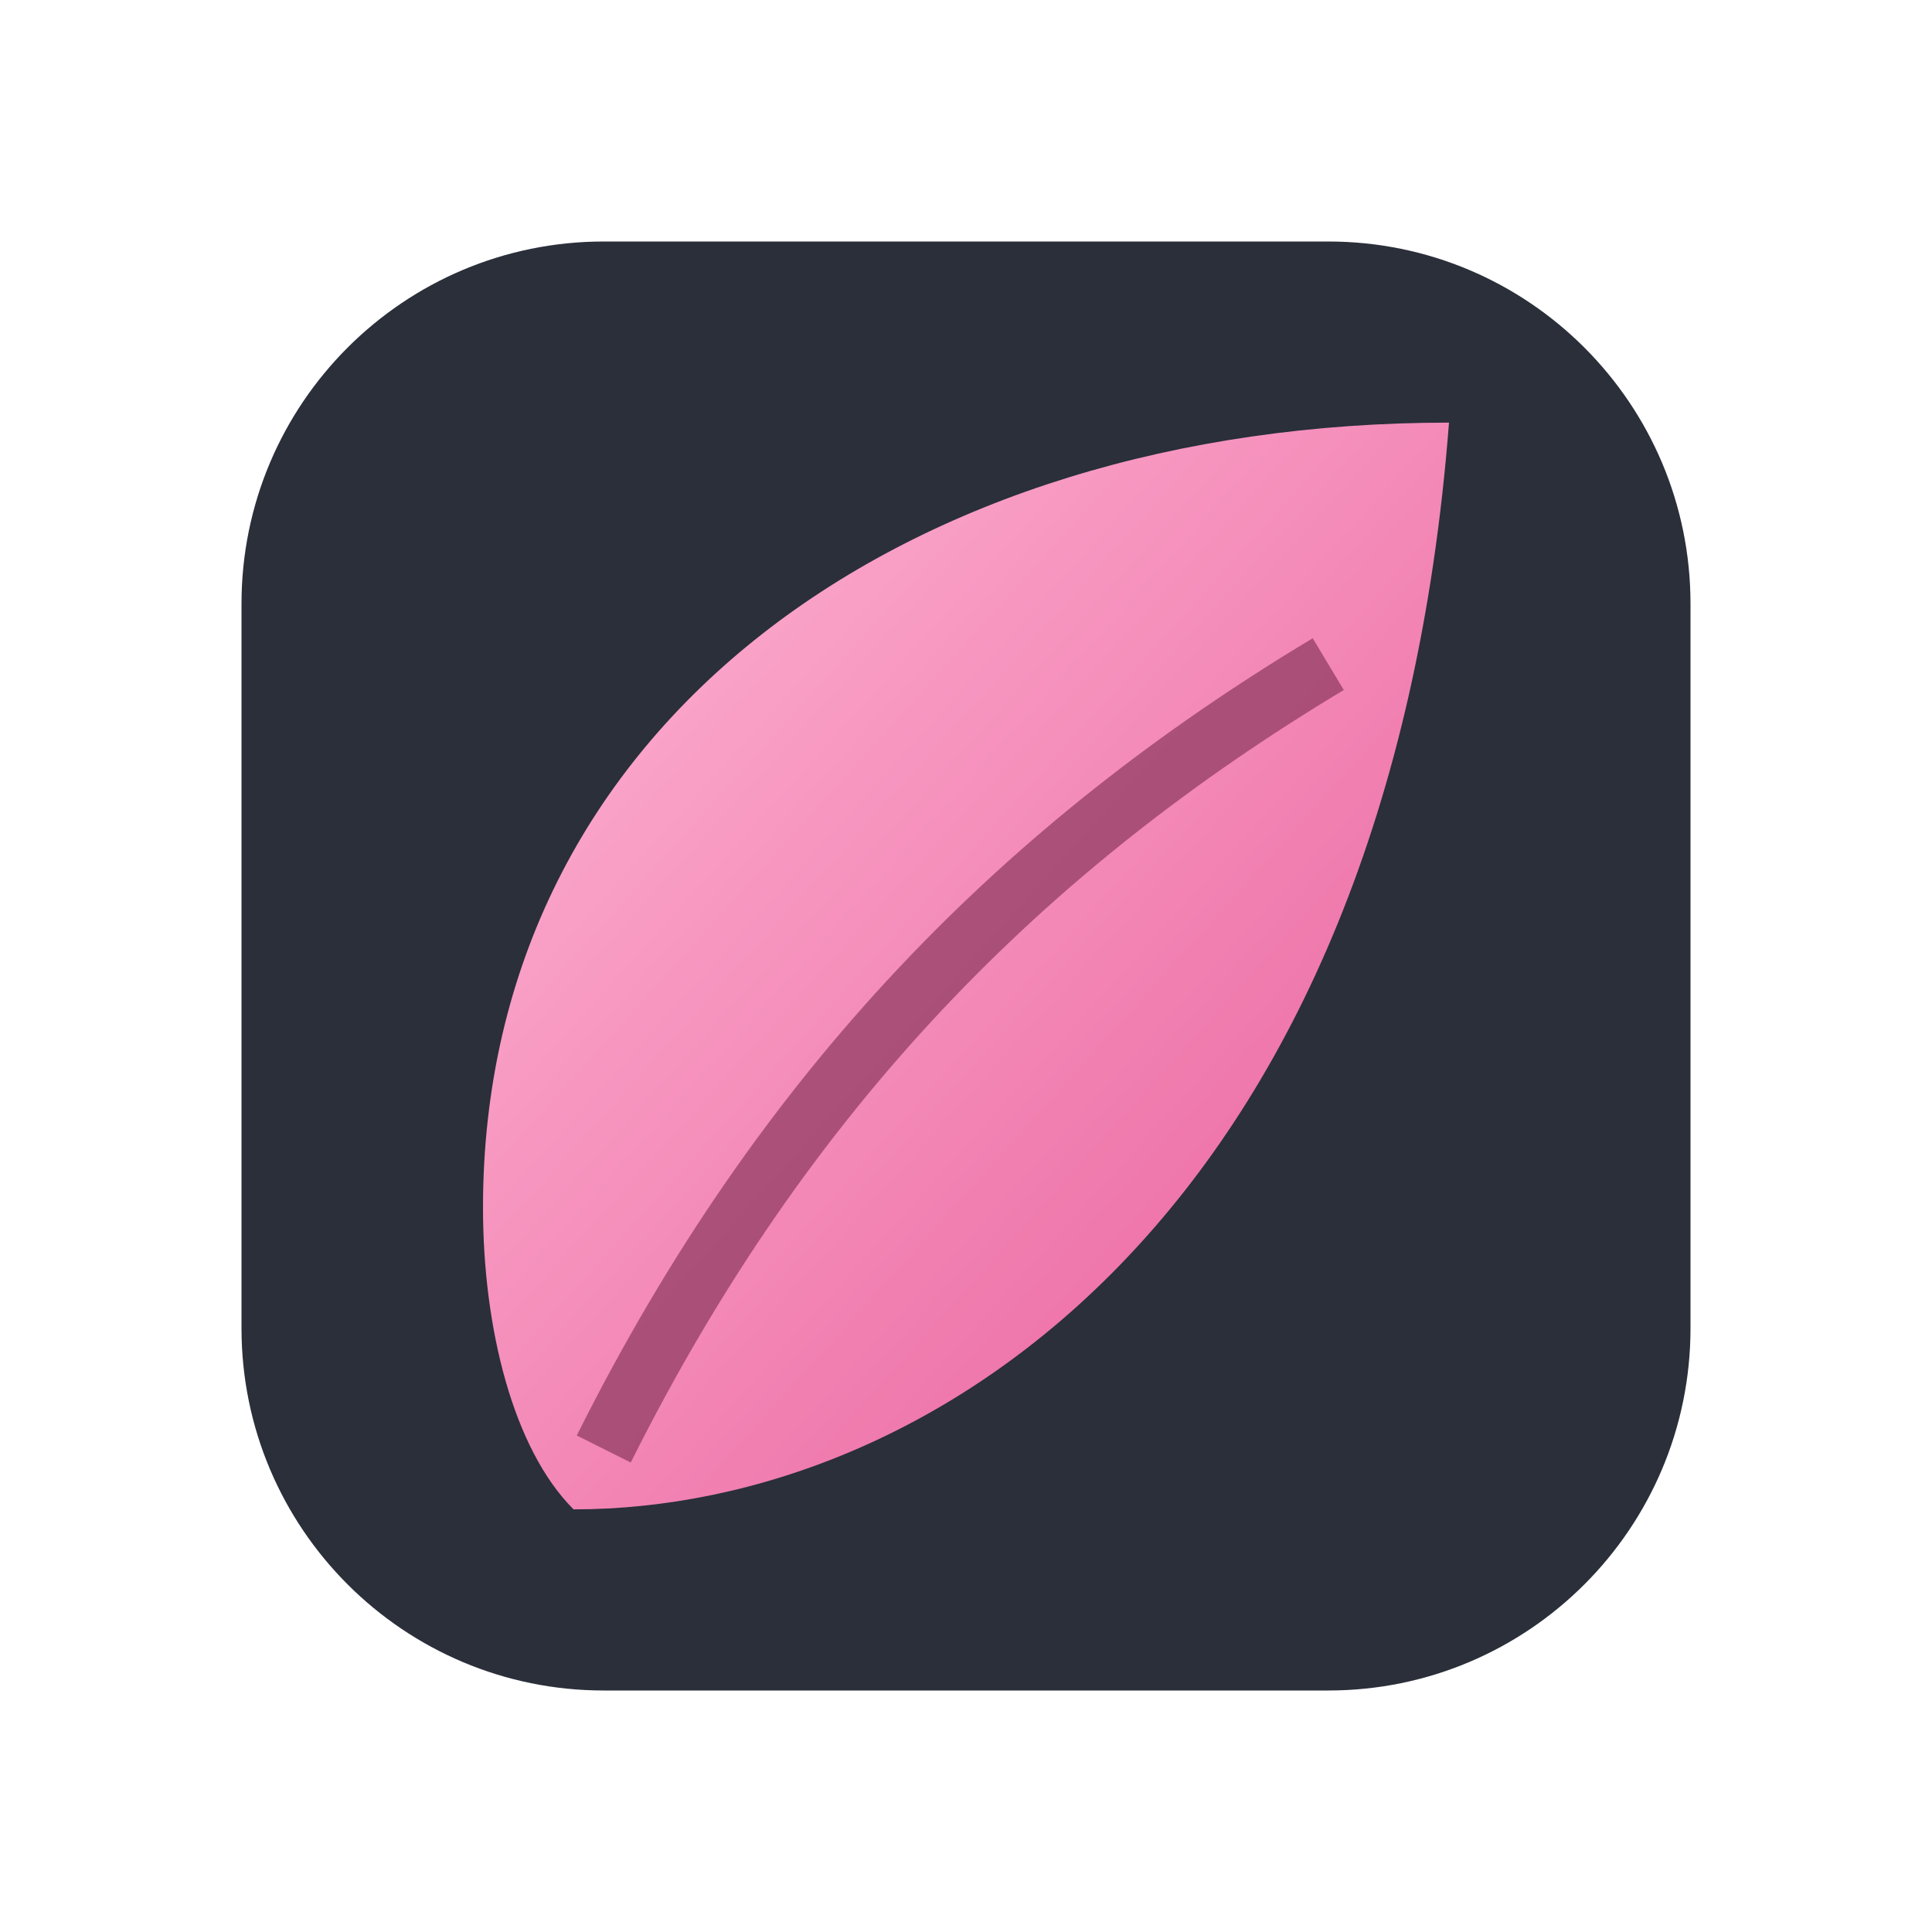
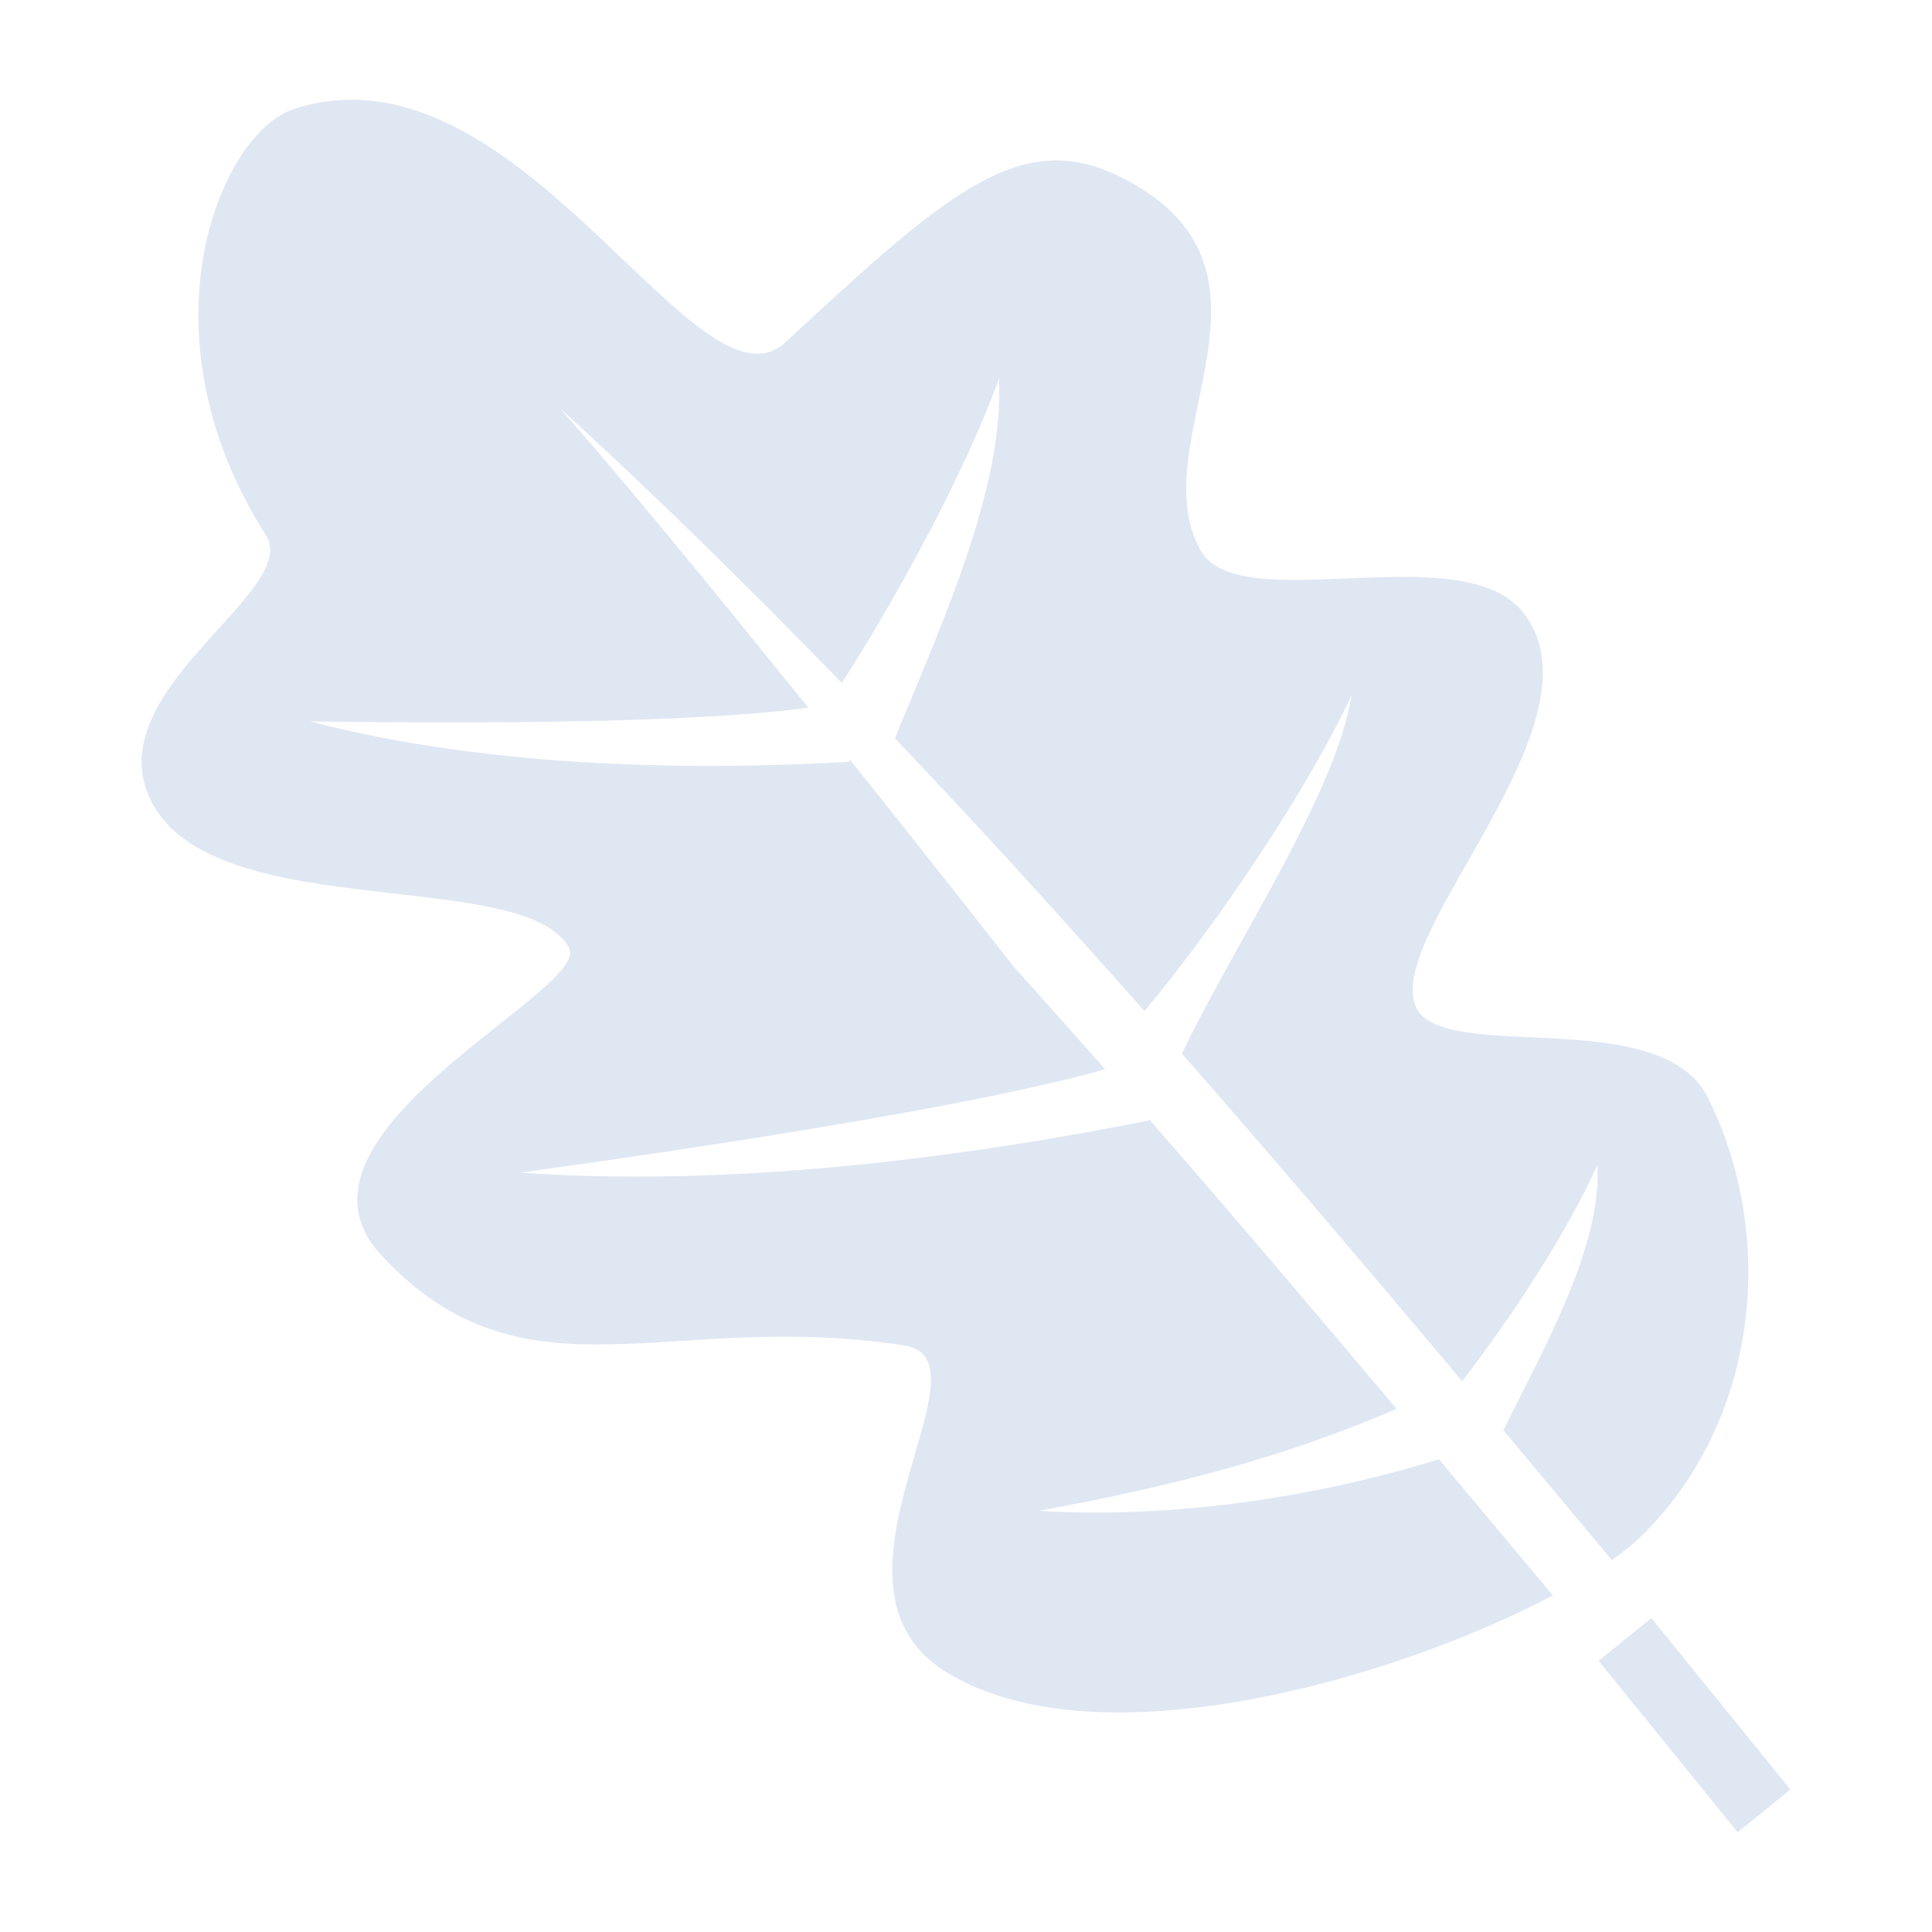
- <svg xmlns="http://www.w3.org/2000/svg" viewBox="0 0 64 64">
-   <defs>
-     <linearGradient id="l" x1="0" y1="0" x2="1" y2="1">
-       <stop offset="0" stop-color="#ffb7d5" />
-       <stop offset="1" stop-color="#e85d9a" />
-     </linearGradient>
-   </defs>
-   <rect x="8" y="8" width="48" height="48" rx="12" fill="#2a2f3a" />
-   <path d="M48 14C30 14 16 24 16 40c0 4 1 8 3 10 12 0 27-10 29-36z" fill="url(#l)" />
-   <path d="M20 48c6-12 14-20 24-26" stroke="#7a2a4e" stroke-width="2" fill="none" opacity=".6" />
+ <svg xmlns="http://www.w3.org/2000/svg" viewBox="0 0 512 512">
+   <path fill="#dfe7f3" d="M92.239 26.432c-4.705.09-9.496.87-14.37 2.473-19.773 6.506-41.557 59.364-7.411 112.912 9.221 14.46-41 39.289-31.803 67.056 12.387 37.399 99.437 19.933 112.104 42.211 6.44 11.328-79.773 49.284-49.663 81.625 37.951 40.763 76.062 14.109 138.553 23.864 24.685 3.853-26.357 63.343 11.031 86.498 39.948 24.739 118.742 1.986 160.846-20.254a20577.214 20577.214 0 0 0-30.19-36.098c-33.45 10.371-71.807 15.824-106.036 13.664 36.092-6.615 65.118-14.246 94.8-27.025-21.566-25.637-43.299-51.22-65.357-76.479-36.846 7.379-103.783 18.406-166.793 13.88 8.83-1.316 110.772-14.937 154.935-27.38a3177.953 3177.953 0 0 0-24.357-27.318 6823.337 6823.337 0 0 0-27.935-35.486 6485.7 6485.7 0 0 0-15.413-19.34l-.115.658c-31.187 1.8-90.154 3.052-142.9-10.709 7.477.02 92.983 1.716 132.031-3.637-16.65-20.699-32.746-40.434-46.473-56.795-7.035-8.385-13.392-15.81-19.011-22.209l.05-.056c25.401 23.275 50.132 47.542 74.329 72.506 15.57-24.254 32.931-56.653 41.664-80.655 1.469 29.363-15.963 66.66-27.586 95.325 22.456 23.61 44.458 47.79 66.125 72.287 20.118-23.976 44.105-60.316 54.869-83.707-3.957 26.047-31.834 67.188-44.936 94.982 25.142 28.669 49.84 57.727 74.266 86.8 13.506-17.48 28.29-40.286 35.822-57.296 1.32 21.671-14.607 49.312-24.892 70.281l-.05-.014c9.624 11.49 19.211 22.974 28.766 34.428 3.016-2.12 5.604-4.173 7.582-6.095 31.459-30.573 36.26-79.699 17.842-116.51-12.519-25.021-70.096-8.654-77.265-23.846-9.068-19.214 51.563-76.204 28.146-104.902-16.456-20.168-75.04 1.983-85.264-16.182-16.343-29.04 28.13-74.832-21.763-99.244-26.468-12.95-46.397 5.349-88.338 44.103-21.236 19.623-62.13-63.165-113.828-64.312a48.694 48.694 0 0 0-2.012-.004zm345.39 402.365l-13.982 11.336 36.848 45.444 13.98-11.336-36.845-45.444z" />
</svg>
